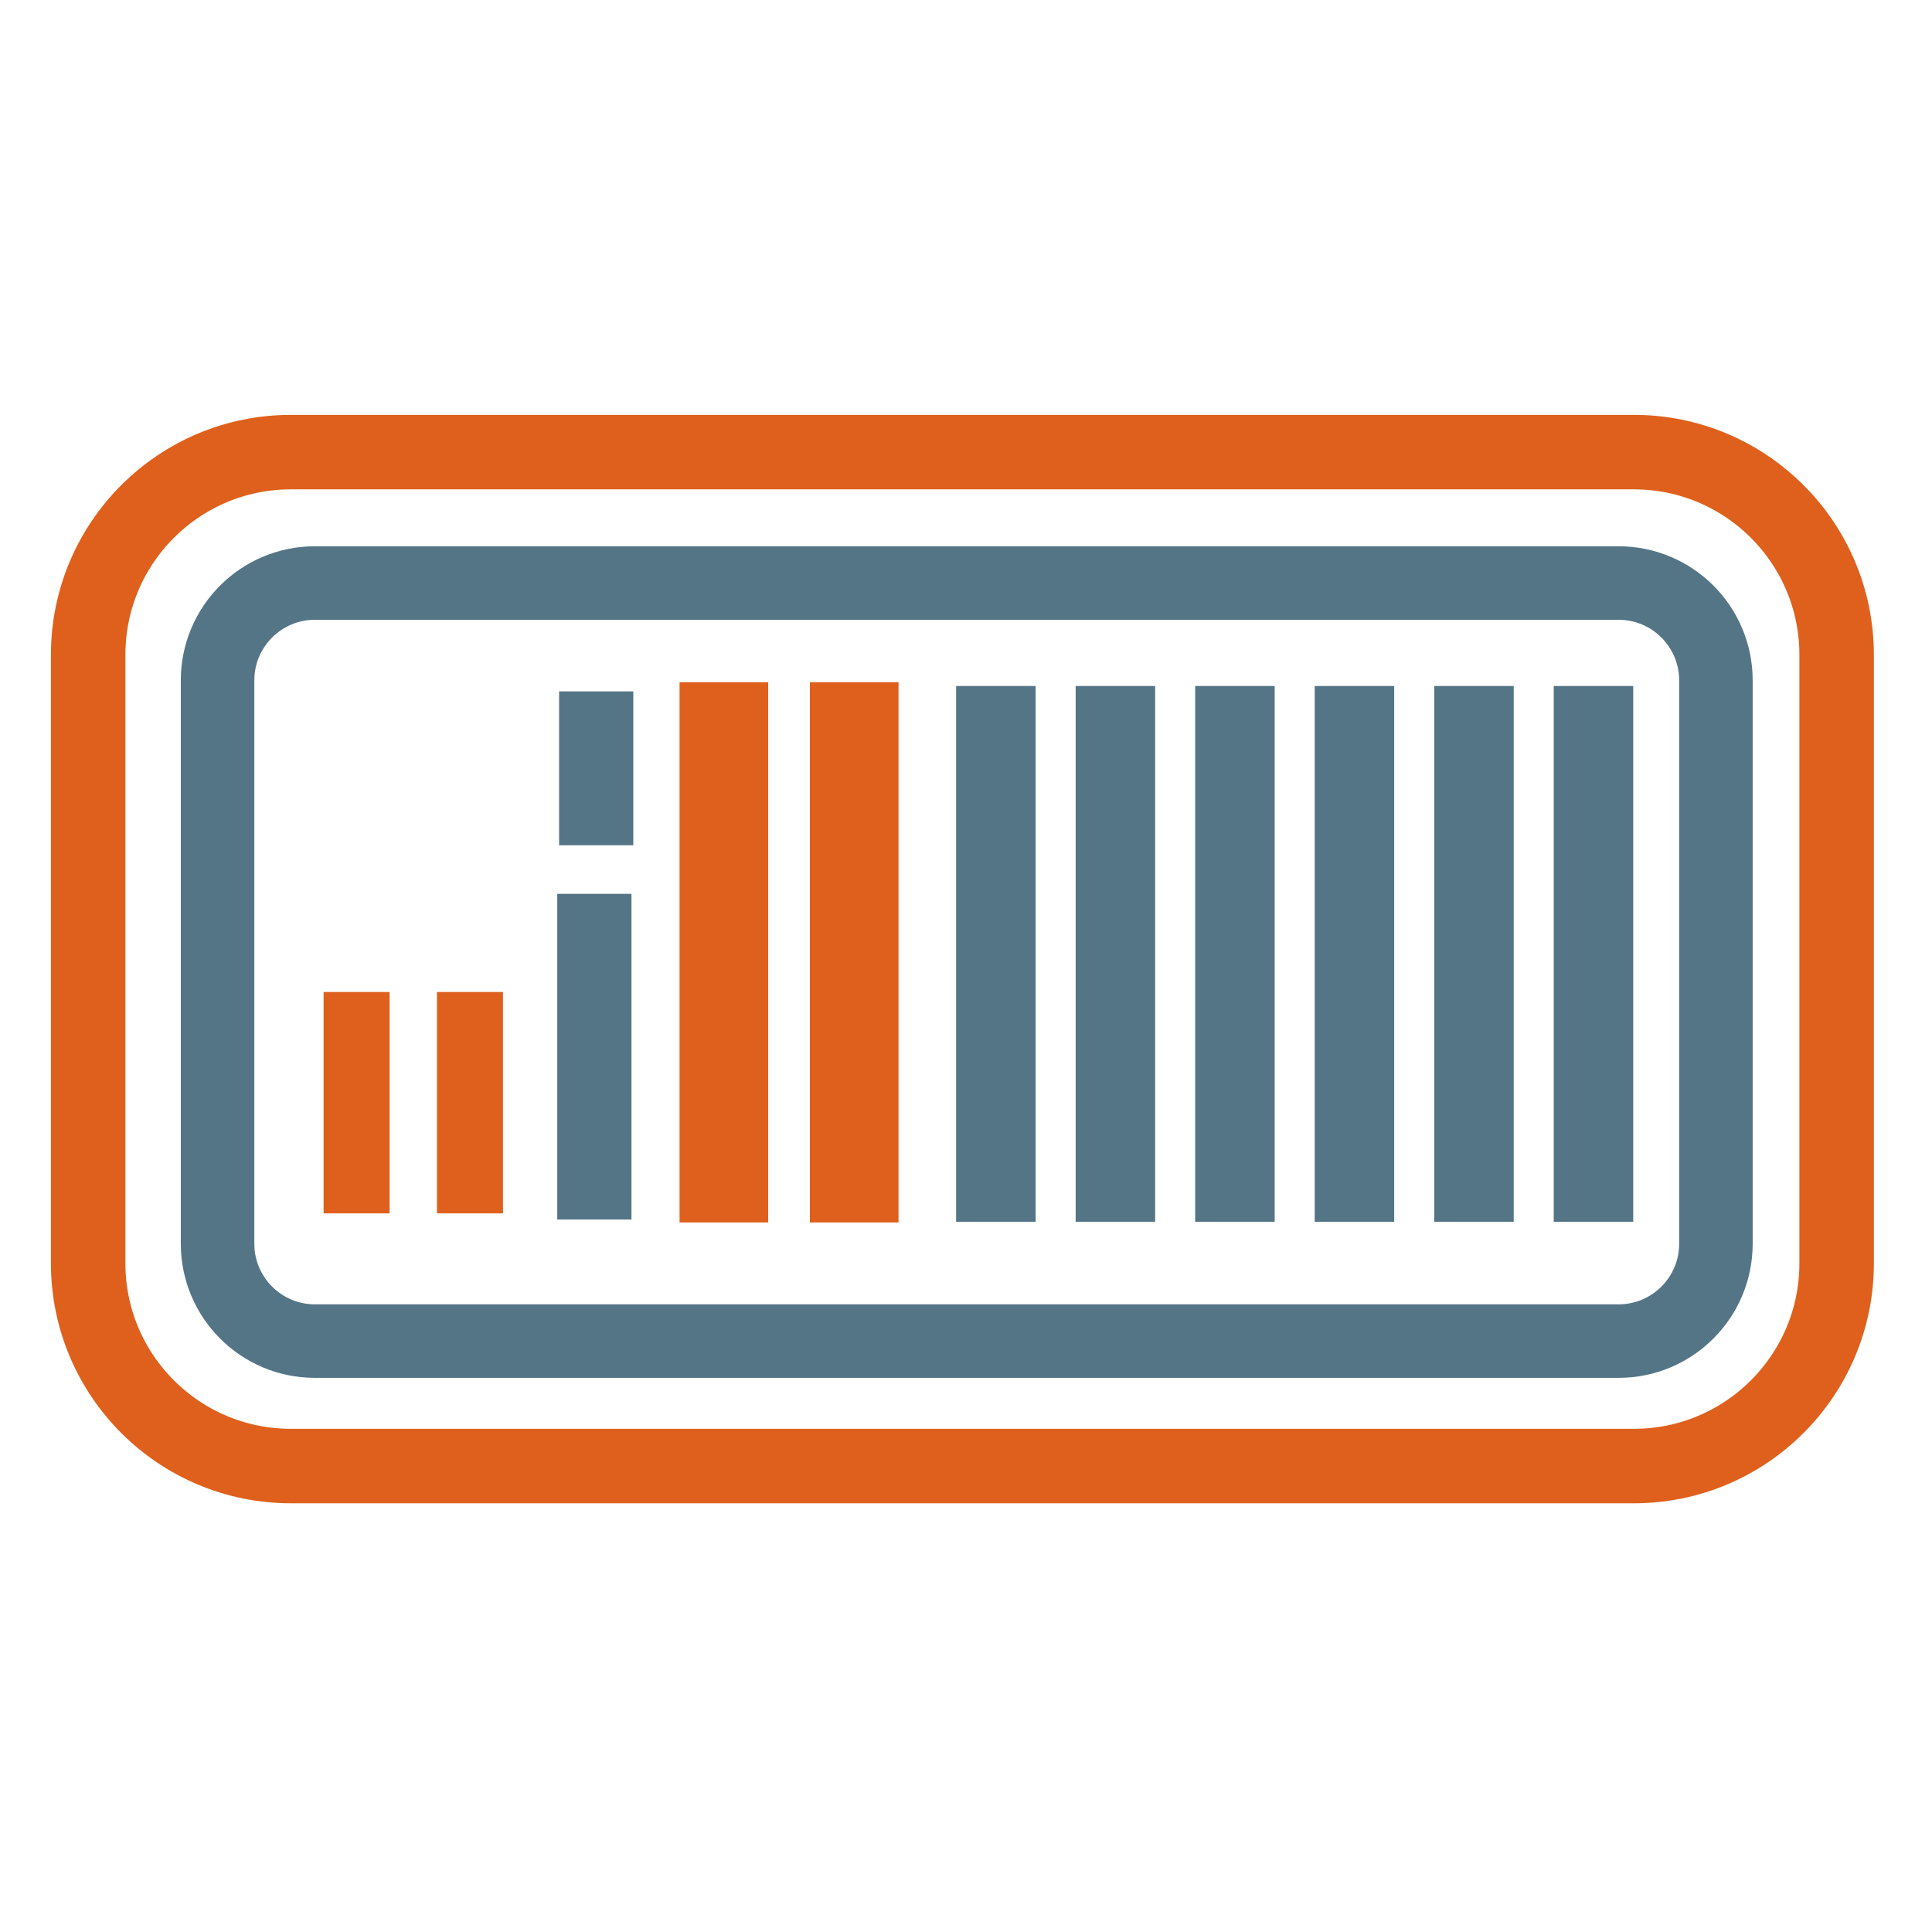
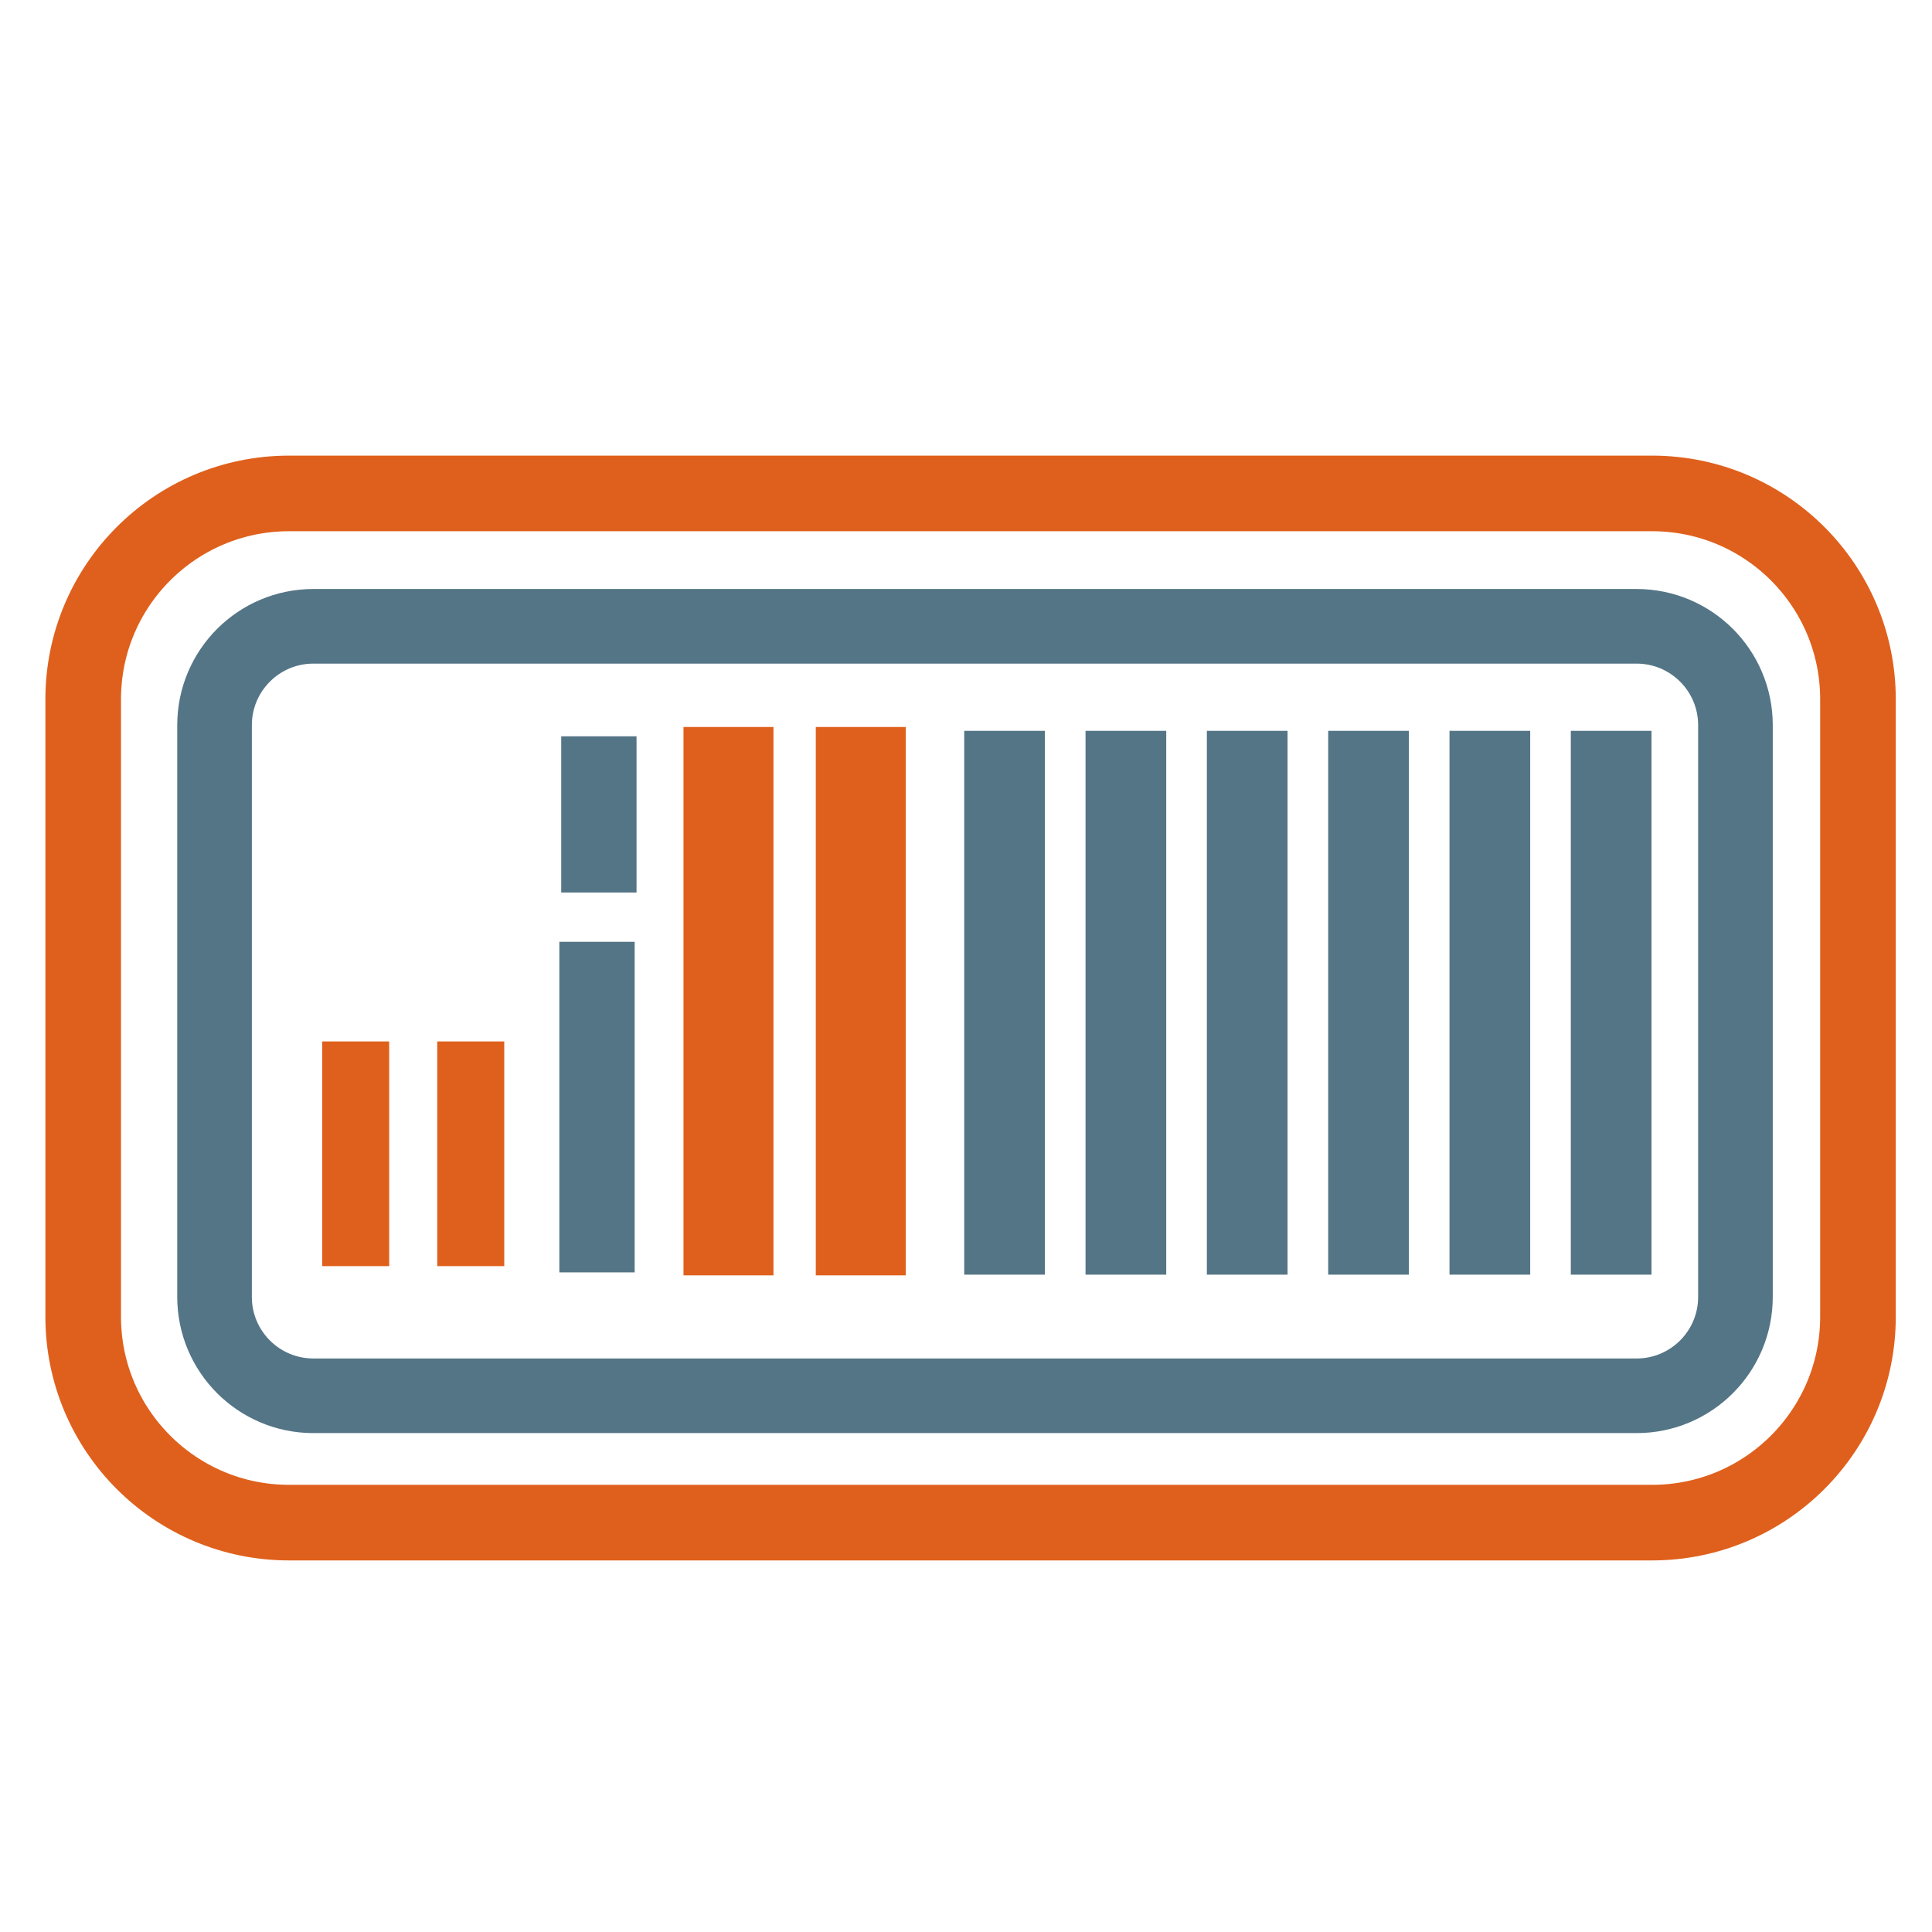
- <svg xmlns="http://www.w3.org/2000/svg" width="200mm" height="200mm" viewBox="0 0 200 200" version="1.1" id="svg1" xml:space="preserve">
+ <svg xmlns="http://www.w3.org/2000/svg" width="24" height="24" viewBox="0 0 6.35 6.35" version="1.1" id="svg1" xml:space="preserve">
  <defs id="defs1" />
  <g id="layer1">
-     <g id="g1" transform="matrix(1.536254,0,0,1.536254,-54.30282,220.3117)">
+     <g id="g1" transform="matrix(0.04950983,0,0,0.04950983,-1.770723,7.213565)">
      <rect ry="6.563" y="-104.122" x="50.008" height="51.083" width="100.966" id="rect1060-8-7" style="fill:none;fill-opacity:1;stroke:#547586;stroke-width:4.954;stroke-linecap:round;stroke-linejoin:round;stroke-miterlimit:4;stroke-dasharray:none;stroke-dashoffset:0;stroke-opacity:1;paint-order:normal" />
      <rect ry="13.665" y="-112.943" x="41.288" height="68.324" width="117.82" id="rect1060-6-9-8" style="fill:none;fill-opacity:1;stroke:#df601c;stroke-width:5.019;stroke-linecap:round;stroke-linejoin:round;stroke-miterlimit:4;stroke-dasharray:none;stroke-dashoffset:0;stroke-opacity:1;paint-order:normal" />
      <path id="path2521-96" d="M 118.562,-61.081 V -97.182" style="fill:none;stroke:#547586;stroke-width:5.357;stroke-linecap:butt;stroke-linejoin:miter;stroke-miterlimit:4;stroke-dasharray:none;stroke-opacity:1" />
      <path id="path2521-7-0" d="M 134.67,-61.081 V -97.182" style="fill:none;stroke:#547586;stroke-width:5.357;stroke-linecap:butt;stroke-linejoin:miter;stroke-miterlimit:4;stroke-dasharray:none;stroke-opacity:1" />
      <path id="path2521-1-19" d="M 142.723,-61.081 V -97.182" style="fill:none;stroke:#547586;stroke-width:5.357;stroke-linecap:butt;stroke-linejoin:miter;stroke-miterlimit:4;stroke-dasharray:none;stroke-opacity:1" />
      <path id="path2521-0-5" d="M 102.454,-61.081 V -97.182" style="fill:none;stroke:#547586;stroke-width:5.357;stroke-linecap:butt;stroke-linejoin:miter;stroke-miterlimit:4;stroke-dasharray:none;stroke-opacity:1" />
      <path id="path2521-9-9" d="M 59.377,-61.646 V -76.563" style="fill:none;stroke:#df601c;stroke-width:4.448;stroke-linecap:butt;stroke-linejoin:miter;stroke-miterlimit:4;stroke-dasharray:none;stroke-opacity:1" />
      <path id="path2521-7-6-5" d="M 67.016,-61.646 V -76.563" style="fill:none;stroke:#df601c;stroke-width:4.448;stroke-linecap:butt;stroke-linejoin:miter;stroke-miterlimit:4;stroke-dasharray:none;stroke-opacity:1" />
      <path id="path2521-1-1-1" d="M 75.522,-86.45 V -96.82" style="fill:none;stroke:#547586;stroke-width:5;stroke-linecap:butt;stroke-linejoin:miter;stroke-miterlimit:4;stroke-dasharray:none;stroke-opacity:1" />
      <path id="path2521-0-6-7" d="M 75.398,-61.232 V -83.177" style="fill:none;stroke:#547586;stroke-width:5;stroke-linecap:butt;stroke-linejoin:miter;stroke-miterlimit:4;stroke-dasharray:none;stroke-opacity:1" />
      <path id="path2521-7-0-4" d="M 110.508,-61.081 V -97.182" style="fill:none;stroke:#547586;stroke-width:5.357;stroke-linecap:butt;stroke-linejoin:miter;stroke-miterlimit:4;stroke-dasharray:none;stroke-opacity:1" />
      <path id="path2521-1-19-6" d="M 126.616,-61.081 V -97.182" style="fill:none;stroke:#547586;stroke-width:5.357;stroke-linecap:butt;stroke-linejoin:miter;stroke-miterlimit:4;stroke-dasharray:none;stroke-opacity:1" />
      <path id="path2521-0-5-1" d="m 84.126,-61.034 v -36.404" style="fill:none;stroke:#df601c;stroke-width:5.973;stroke-linecap:butt;stroke-linejoin:miter;stroke-miterlimit:4;stroke-dasharray:none;stroke-opacity:1" />
      <path id="path2521-7-0-4-6" d="m 92.908,-61.034 v -36.404" style="fill:none;stroke:#df601c;stroke-width:5.973;stroke-linecap:butt;stroke-linejoin:miter;stroke-miterlimit:4;stroke-dasharray:none;stroke-opacity:1" />
    </g>
  </g>
</svg>
